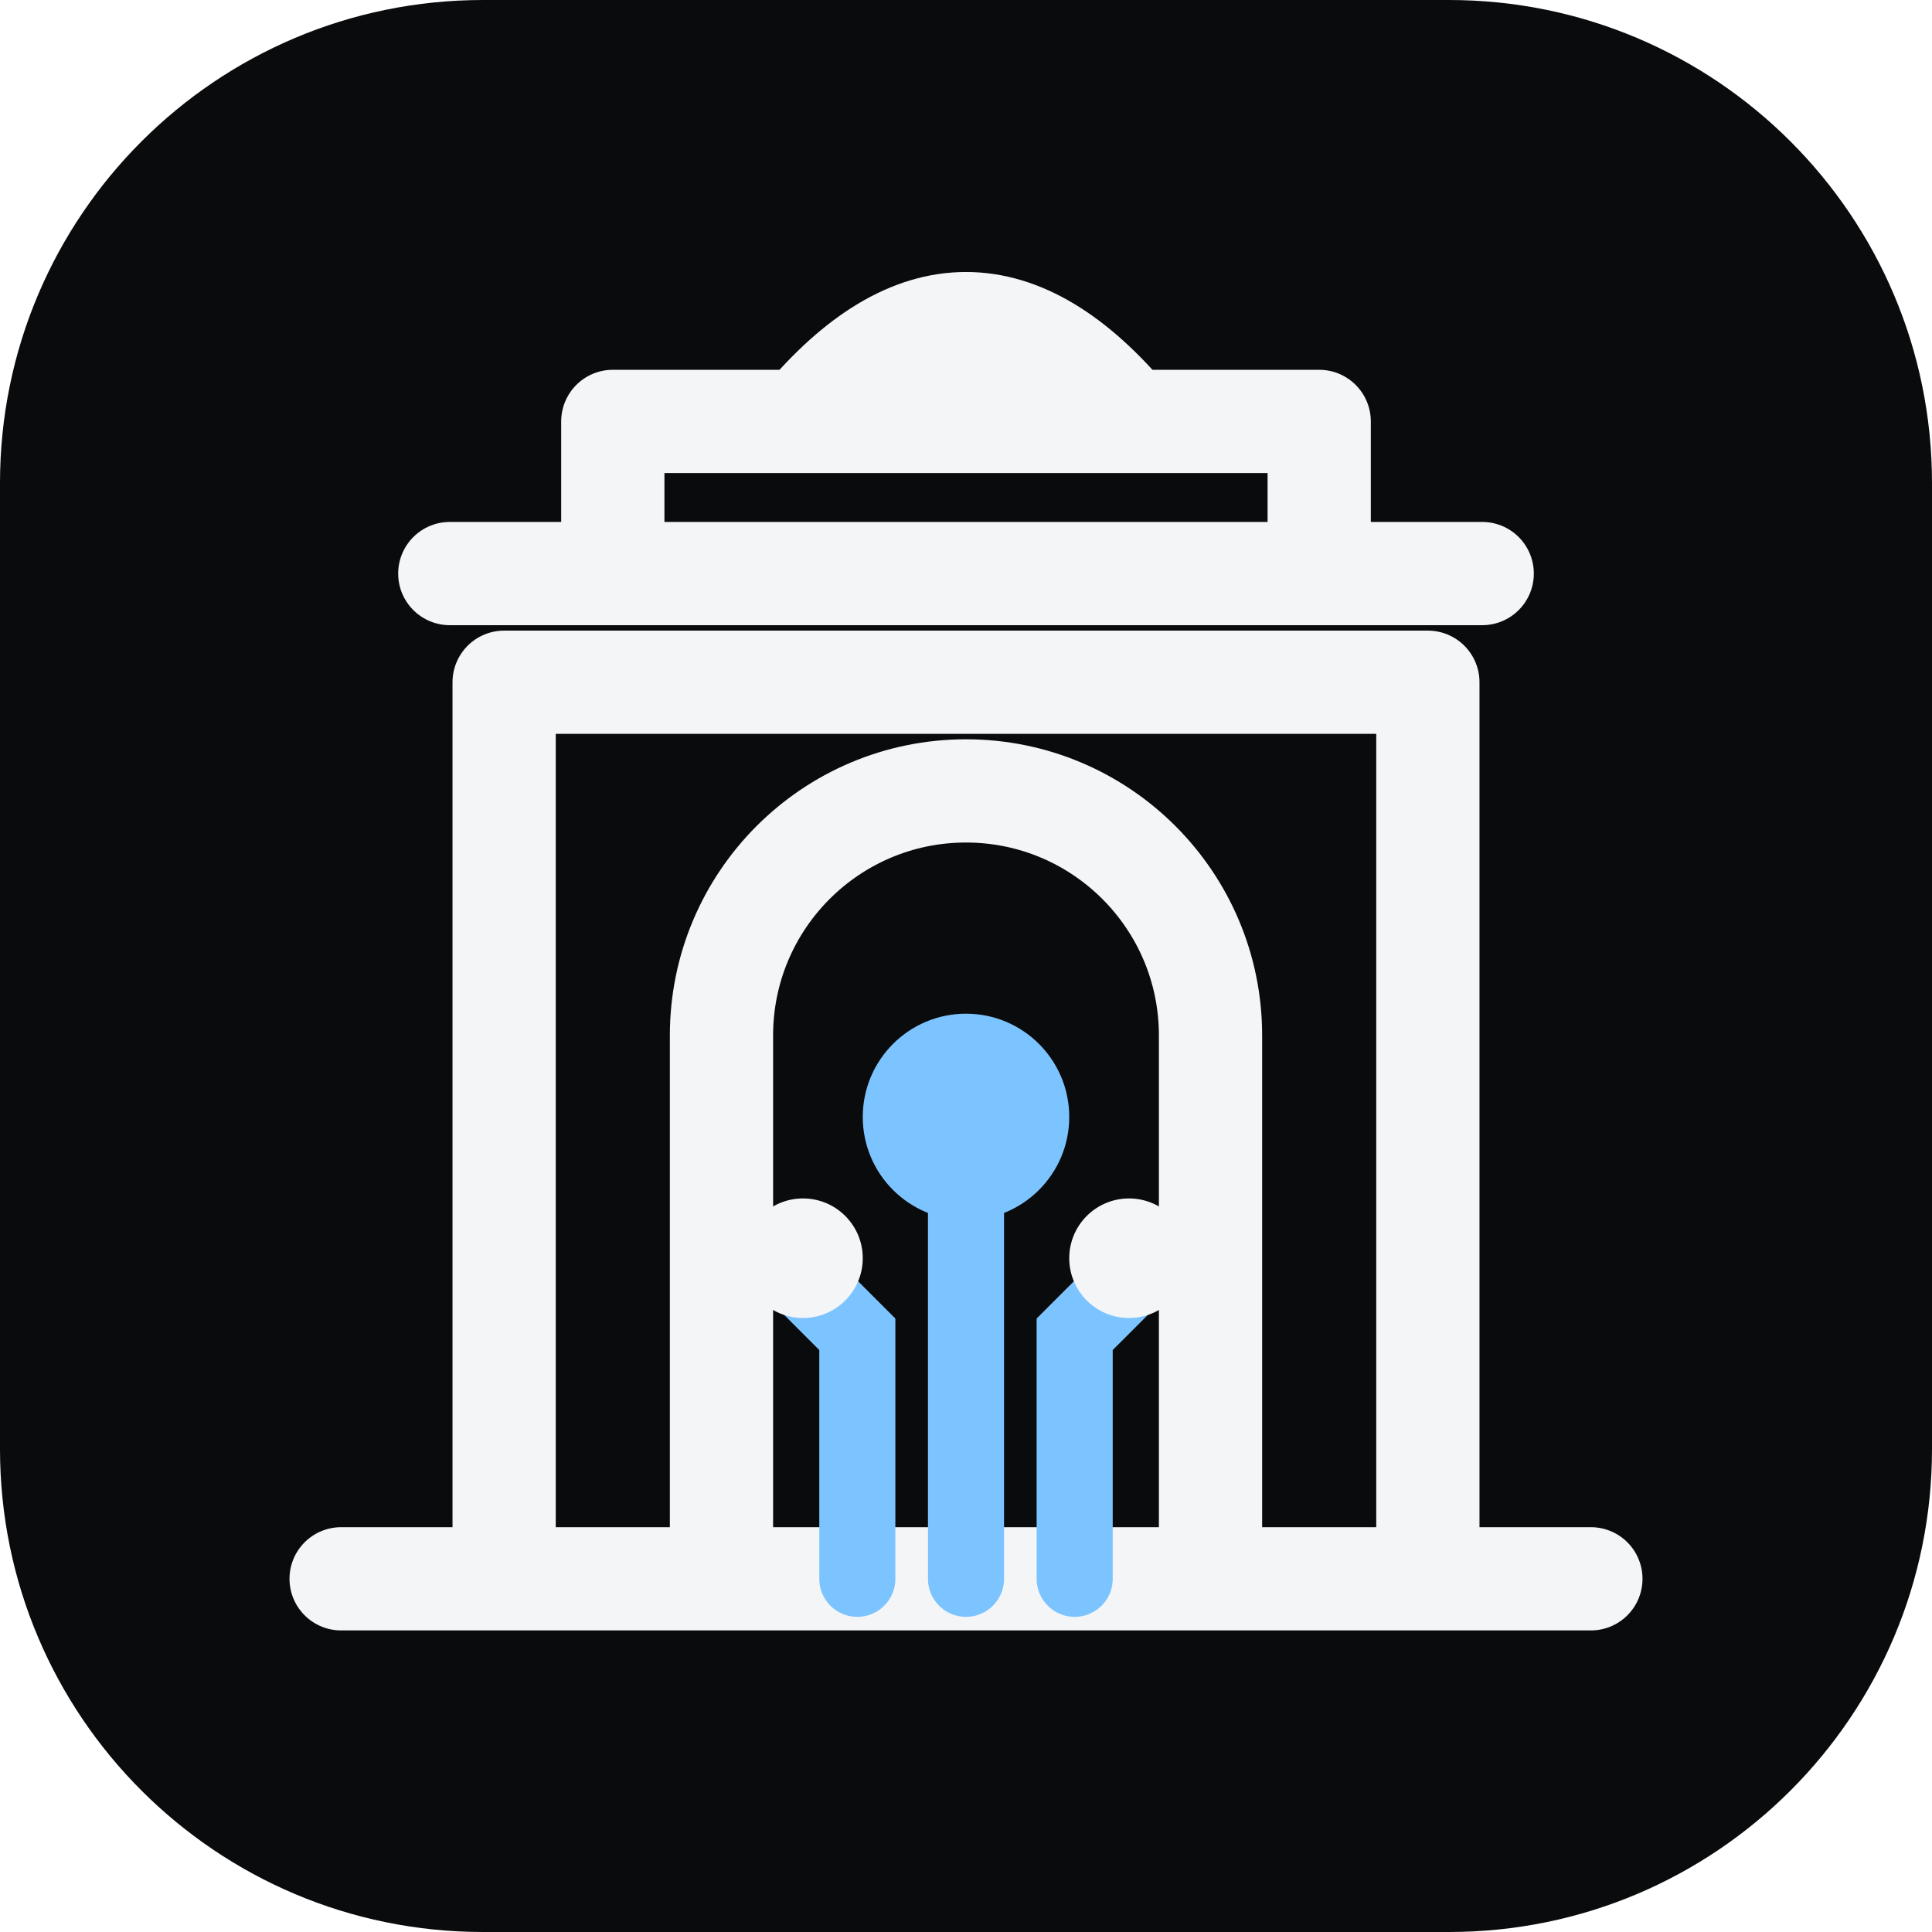
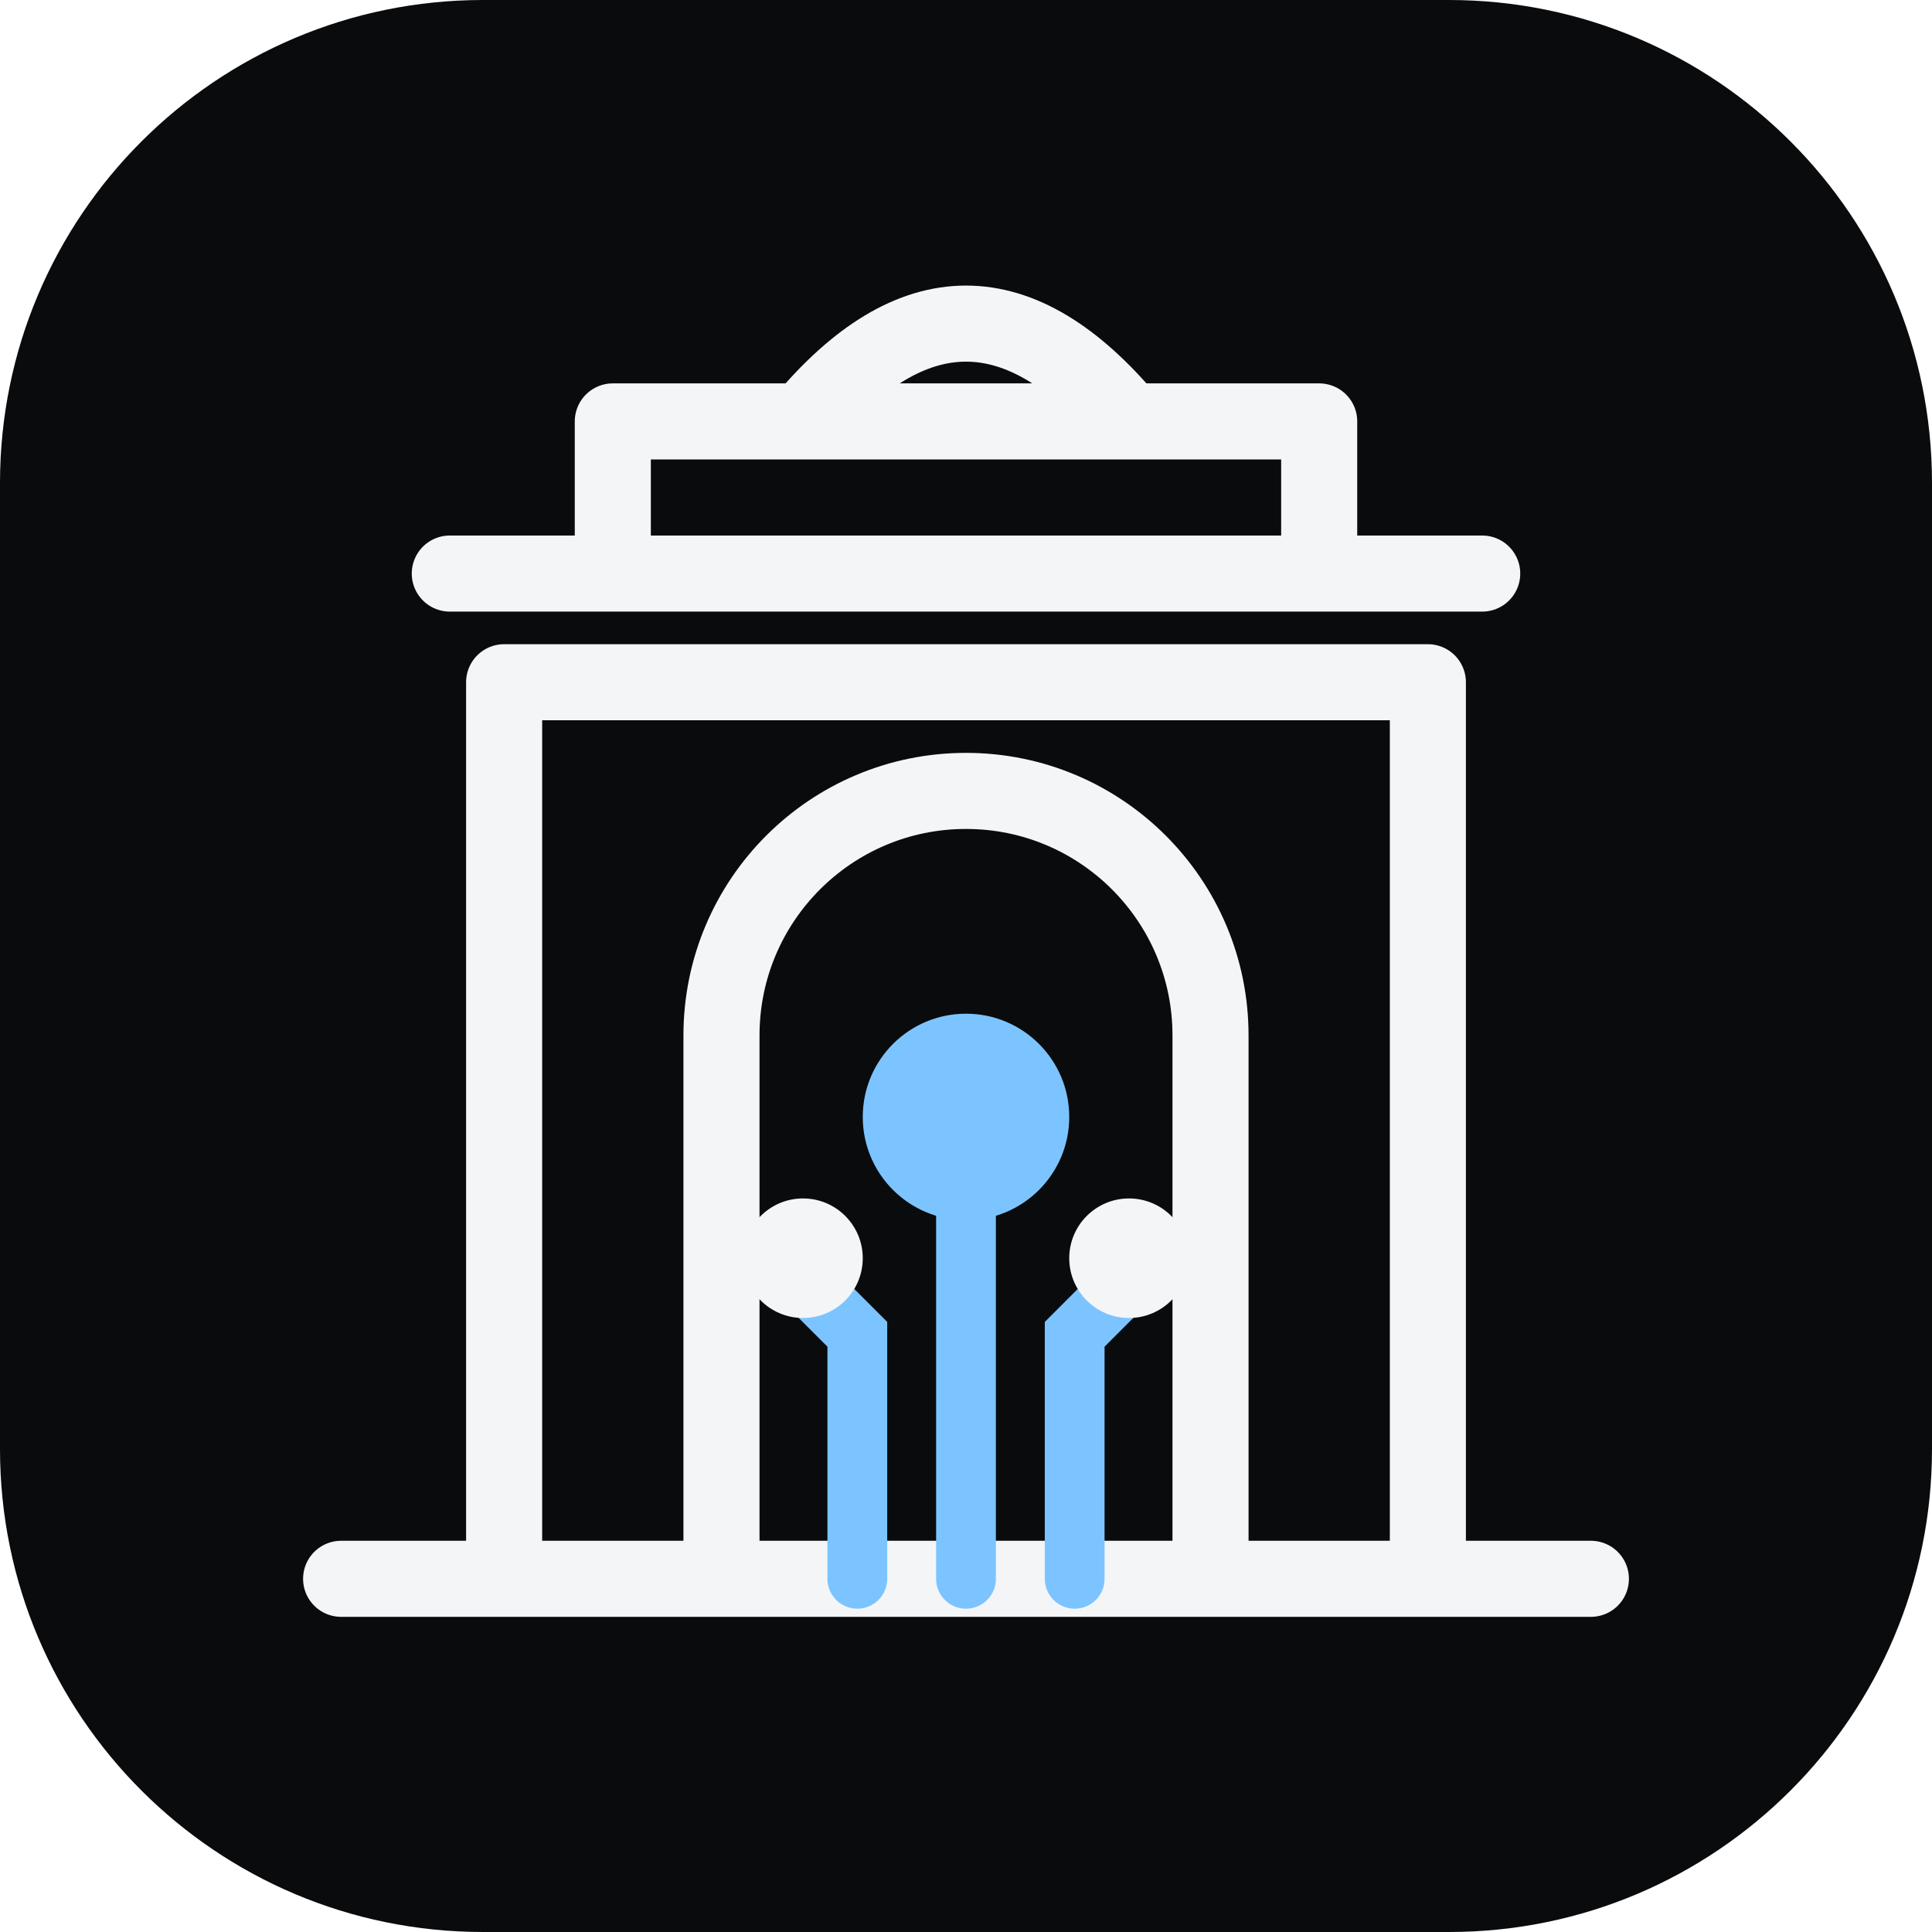
<svg xmlns="http://www.w3.org/2000/svg" viewBox="0 0 32 32" fill="none">
  <rect width="32" height="32" rx="8" fill="#0a0b0d" />
  <g transform="translate(1.6 1.4) scale(.9)">
-     <path d="M13 6.2Q16 2.6 19 6.2M9.5 6.2h13v2.8h-13zM6.5 9h19M7.5 11v16.5M24.5 11v16.5M7.5 11h17M4.5 27.5h23M11.5 27.5V17.5a4.5 4.5 0 0 1 9 0v10" stroke="#f4f5f7" stroke-width="1.9" stroke-linejoin="round" stroke-linecap="round" />
-     <path d="M14 27.5v-4.5l-1-1M18 27.5v-4.5l1-1M16 27.5v-7.3" stroke="#7cc4ff" stroke-width="1.4" stroke-linecap="round" />
+     <path d="M13 6.2Q16 2.6 19 6.2M9.5 6.2h13v2.8h-13zM6.5 9h19M7.5 11v16.5M24.5 11v16.5M7.5 11h17M4.5 27.5h23M11.5 27.5V17.5a4.5 4.5 0 0 1 9 0v10" stroke="#f4f5f7" stroke-width="1.4" stroke-linejoin="round" stroke-linecap="round" />
+     <path d="M14 27.5v-4.5l-1-1M18 27.5v-4.5l1-1M16 27.5v-7.3" stroke="#7cc4ff" stroke-width="1.1" stroke-linecap="round" />
    <circle cx="13" cy="21.6" r="1.1" fill="#f4f5f7" />
    <circle cx="19" cy="21.6" r="1.1" fill="#f4f5f7" />
    <circle cx="16" cy="19" r="1.9" fill="#7cc4ff" />
  </g>
</svg>
